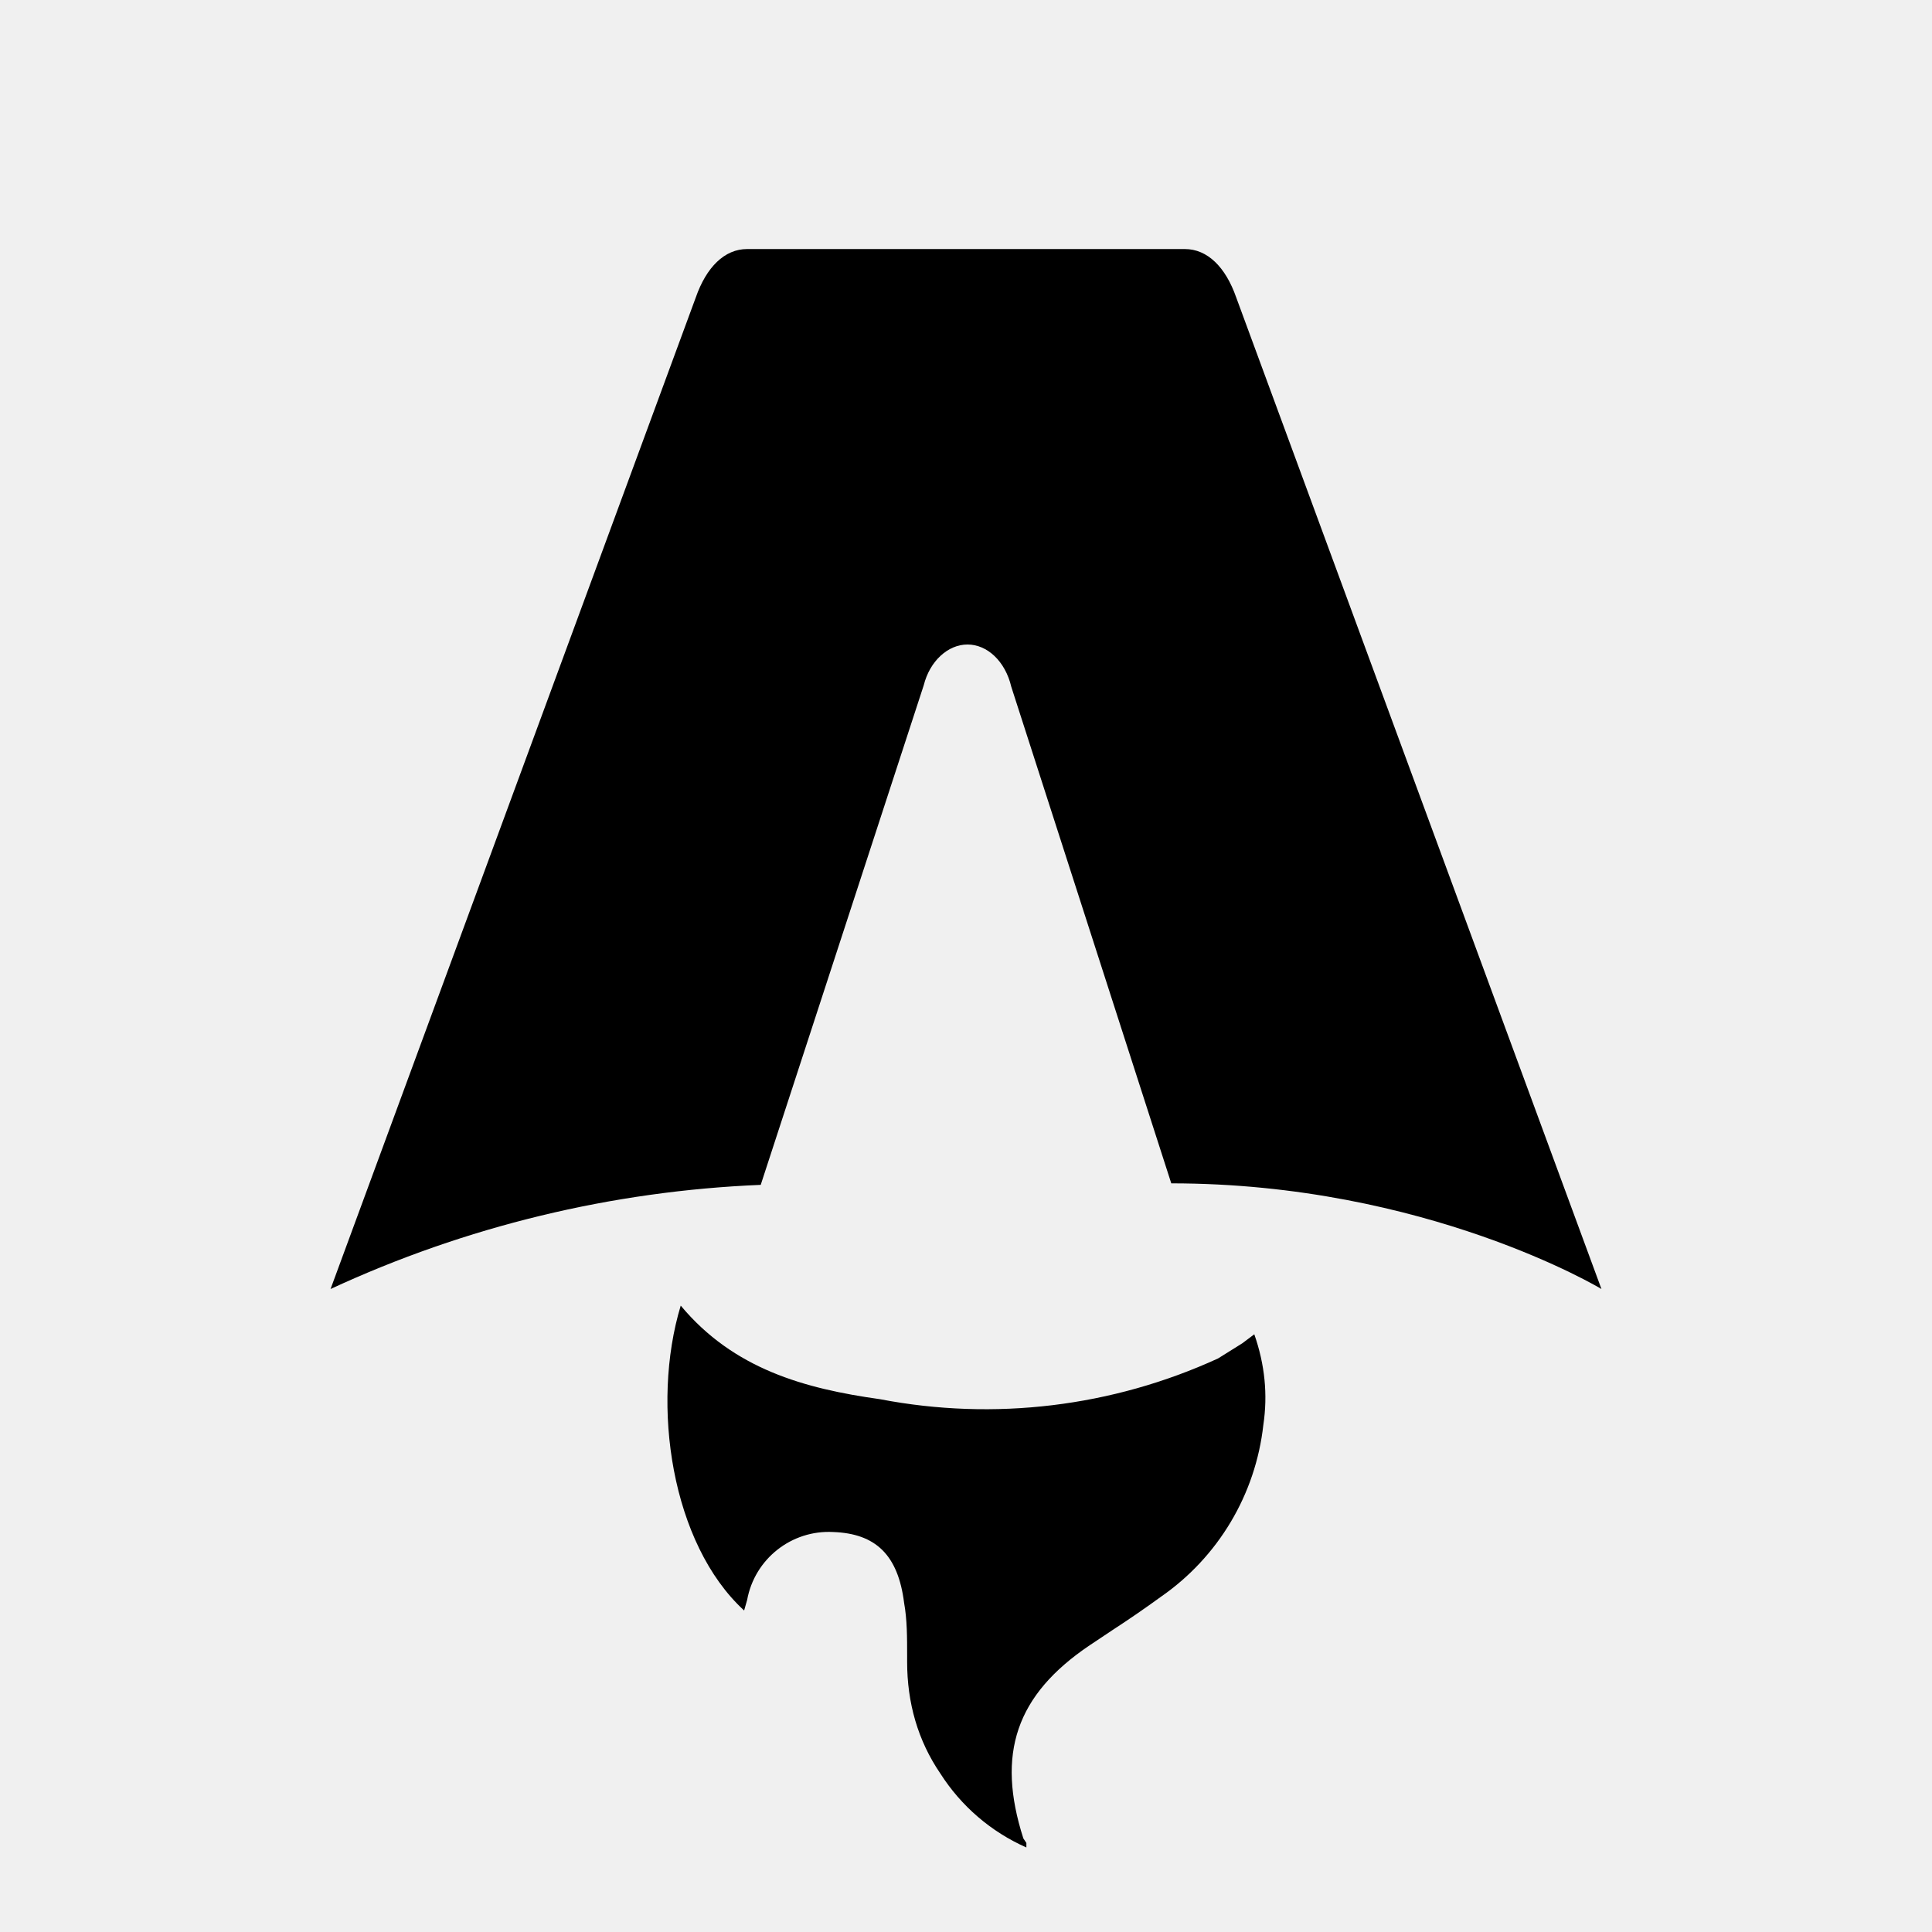
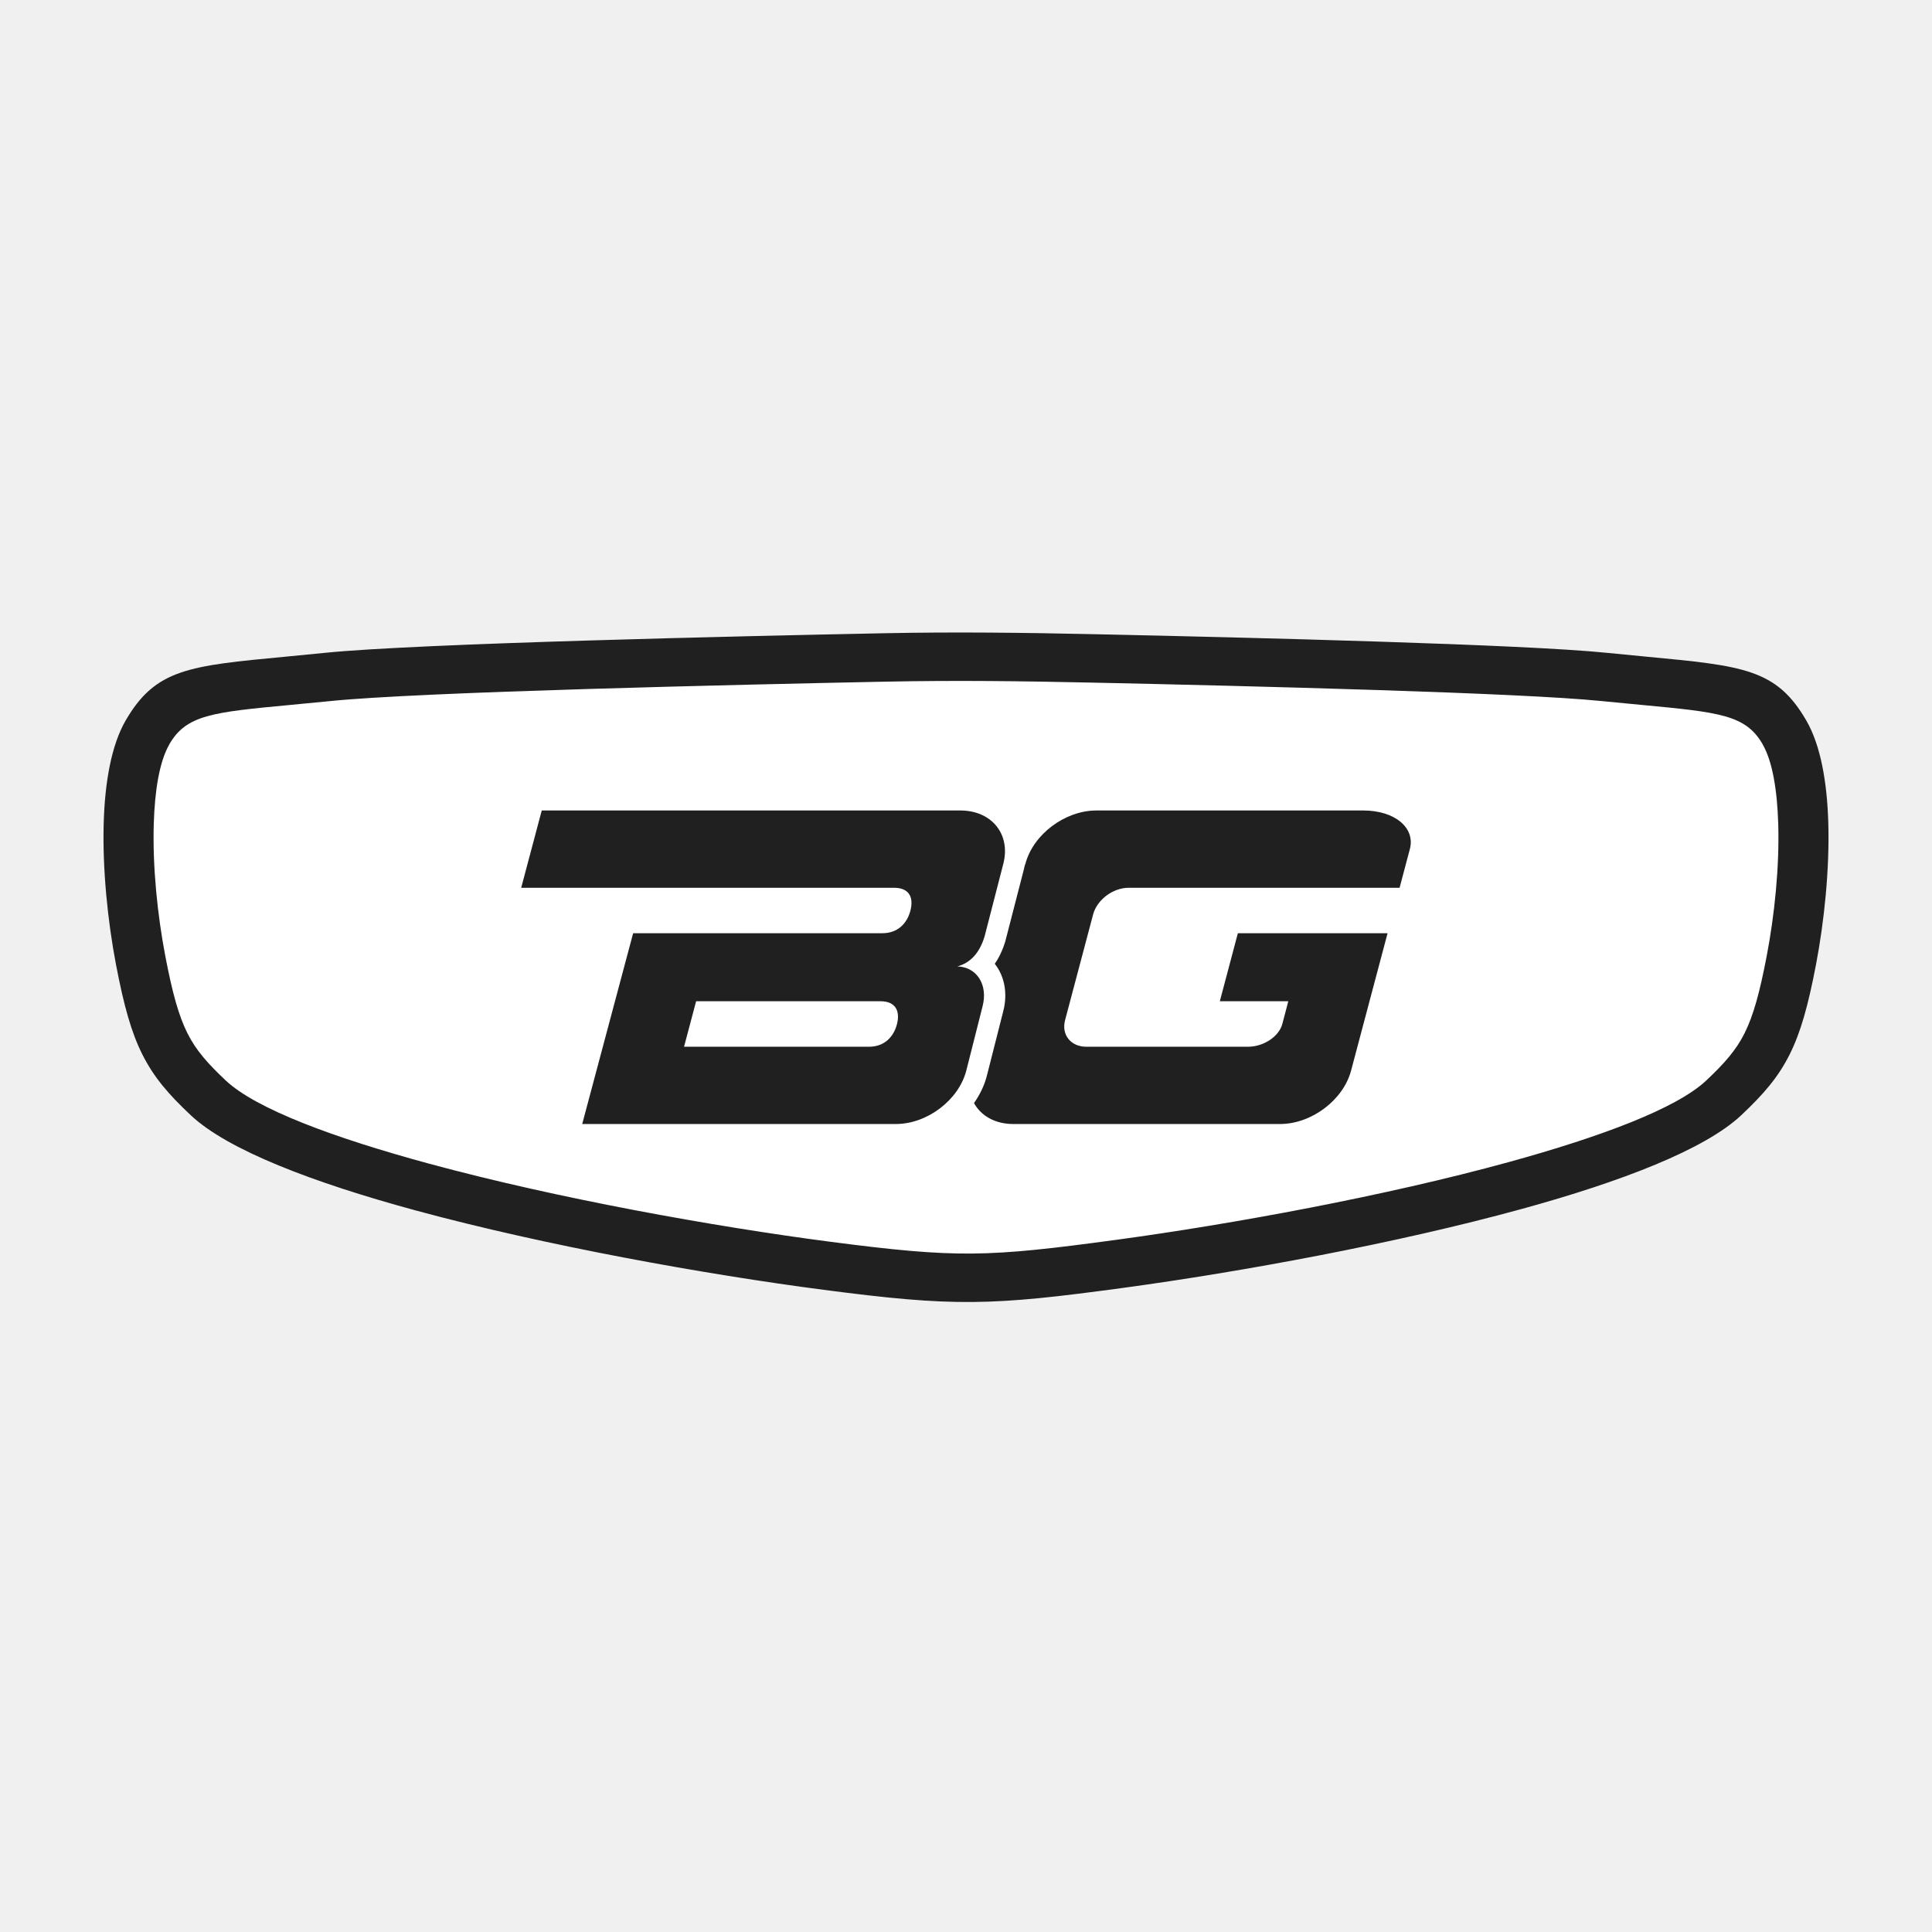
- <svg xmlns="http://www.w3.org/2000/svg" fill="none" viewBox="0 0 128 128">
-   <path d="M50.4 78.5a75.1 75.1 0 0 0-28.5 6.9l24.2-65.7c.7-2 1.9-3.2 3.4-3.2h29c1.5 0 2.7 1.2 3.4 3.2l24.2 65.7s-11.6-7-28.5-7L67 45.5c-.4-1.7-1.6-2.8-2.9-2.8-1.3 0-2.5 1.1-2.9 2.7L50.4 78.5Zm-1.1 28.2Zm-4.2-20.2c-2 6.6-.6 15.8 4.2 20.2a17.5 17.5 0 0 1 .2-.7 5.5 5.5 0 0 1 5.7-4.5c2.8.1 4.3 1.5 4.7 4.7.2 1.1.2 2.3.2 3.5v.4c0 2.7.7 5.2 2.2 7.4a13 13 0 0 0 5.7 4.9v-.3l-.2-.3c-1.8-5.6-.5-9.5 4.4-12.8l1.5-1a73 73 0 0 0 3.2-2.2 16 16 0 0 0 6.8-11.4c.3-2 .1-4-.6-6l-.8.6-1.6 1a37 37 0 0 1-22.4 2.7c-5-.7-9.7-2-13.2-6.2Z" />
-   <style>
-         path { fill: #000; }
-         @media (prefers-color-scheme: dark) {
-             path { fill: #FFF; }
-         }
-     </style>
+ <svg xmlns="http://www.w3.org/2000/svg" viewBox="0 0 168 168" fill="none">
+   <rect fill="white" />
+   <path fill-rule="evenodd" clip-rule="evenodd" d="M76.953 58.022C64.254 58.268 36.667 58.875 28.806 59.641C18.489 60.647 15.492 60.419 13.183 64.259C10.875 68.099 11.317 76.831 12.593 83.231C13.872 89.632 14.953 91.506 18.441 94.661C25.193 100.769 54.151 106.394 71.952 108.628C83.1 110.028 85.991 109.947 97.345 108.463C115.223 106.125 142.967 100.623 149.56 94.661C153.048 91.506 154.128 89.632 155.407 83.231C156.683 76.831 157.126 68.099 154.817 64.259C152.509 60.419 149.511 60.647 139.194 59.641C132.089 58.949 108.857 58.386 95.082 58.103C88.808 57.974 83.171 57.902 76.953 58.022Z" fill="white" />
+   <path d="M76.96 59.275C70.612 59.403 60.521 59.626 50.967 59.917C41.515 60.206 32.665 60.563 28.75 60.96L25.274 61.295C18.497 61.934 16.211 62.151 14.729 64.713V64.721C13.862 66.219 13.457 68.747 13.371 71.641C13.259 75.369 13.697 79.603 14.375 83.14C14.978 86.287 15.522 88.295 16.3 89.849C17.035 91.319 18.057 92.476 19.628 93.954C22.272 96.441 29.052 98.947 37.31 101.188C48.463 104.216 62.115 106.663 72.181 107.977C77.69 108.695 81.142 109.035 84.557 109.004C87.961 108.973 91.48 108.569 97.116 107.804C107.194 106.434 120.419 104.012 131.194 101.051C139.222 98.843 145.784 96.389 148.372 93.954C149.943 92.476 150.963 91.319 151.7 89.849C152.476 88.295 153.022 86.287 153.625 83.14C154.304 79.603 154.741 75.369 154.629 71.641C154.542 68.747 154.138 66.219 153.271 64.721V64.713C151.792 62.151 149.504 61.934 142.726 61.295L139.25 60.96C135.711 60.601 128.145 60.275 119.75 60.003C111.251 59.728 101.982 59.507 95.095 59.36C91.935 59.292 88.945 59.239 85.998 59.22C83.039 59.201 80.075 59.213 76.96 59.275ZM50.83 55.706C60.303 55.417 70.46 55.192 76.874 55.064C80.008 55.001 83.006 54.989 86.016 55.009C89.039 55.028 92.039 55.081 95.181 55.148C102.14 55.297 111.468 55.518 119.888 55.792C128.412 56.067 136.095 56.398 139.695 56.764L143.135 57.099C151.614 57.899 154.476 58.171 157.072 62.658C158.31 64.789 158.877 67.996 158.981 71.525C159.101 75.562 158.633 80.115 157.909 83.9C157.23 87.441 156.587 89.759 155.626 91.682C154.621 93.687 153.342 95.16 151.41 96.978C148.245 99.955 141.03 102.734 132.373 105.114C121.413 108.127 107.959 110.59 97.711 111.983C91.935 112.767 88.291 113.183 84.59 113.216C80.898 113.249 77.293 112.898 71.601 112.156C61.358 110.819 47.472 108.33 36.133 105.252C27.252 102.841 19.816 100.012 16.59 96.978C14.658 95.16 13.379 93.688 12.374 91.682C11.411 89.759 10.77 87.441 10.091 83.9C9.367 80.115 8.899 75.562 9.019 71.525C9.123 67.996 9.69 64.789 10.923 62.656C13.524 58.171 16.386 57.899 24.865 57.099L28.305 56.764C32.286 56.36 41.255 55.998 50.83 55.706Z" fill="#202020" />
+   <path fill-rule="evenodd" clip-rule="evenodd" d="M50.627 97.74H77.901C80.624 97.74 83.365 95.66 84.026 93.094L85.442 87.502C85.925 85.624 84.946 84.098 83.255 84.035C84.308 83.744 85.157 82.963 85.62 81.413L87.244 75.115C87.91 72.55 86.238 70.477 83.512 70.477H47.108L45.321 77.198H77.741C79.101 77.198 79.452 78.08 79.17 79.171C78.895 80.261 78.094 81.149 76.727 81.149H62.118H58.592H55.056L50.627 97.74ZM60.532 87.064H76.554C77.916 87.064 78.275 87.953 78 89.043C77.726 90.135 76.922 91.022 75.562 91.022H59.482L60.532 87.064Z" fill="#202020" />
+   <path fill-rule="evenodd" clip-rule="evenodd" d="M88.108 97.74H111.31C114.04 97.74 116.799 95.664 117.482 93.107L120.658 81.149H107.641L106.072 87.064H112.024C112.024 87.064 111.798 87.953 111.505 89.043C111.216 90.135 109.876 91.022 108.513 91.022H94.472C93.109 91.022 92.28 89.983 92.616 88.707L95.056 79.507C95.4 78.23 96.785 77.198 98.143 77.198H121.703C121.703 77.198 122.104 75.695 122.595 73.838C123.093 71.981 121.278 70.477 118.553 70.477H95.334C92.611 70.477 89.842 72.55 89.166 75.112L89.105 75.27C89.082 75.365 89.069 75.456 89.044 75.552L87.419 81.852C87.175 82.649 86.862 83.289 86.501 83.807C86.501 83.807 86.512 83.817 86.519 83.829C87.366 84.918 87.633 86.416 87.239 87.935L85.82 93.523C85.602 94.384 85.207 95.191 84.696 95.92C85.302 97.021 86.519 97.74 88.108 97.74Z" fill="#202020" />
</svg>
